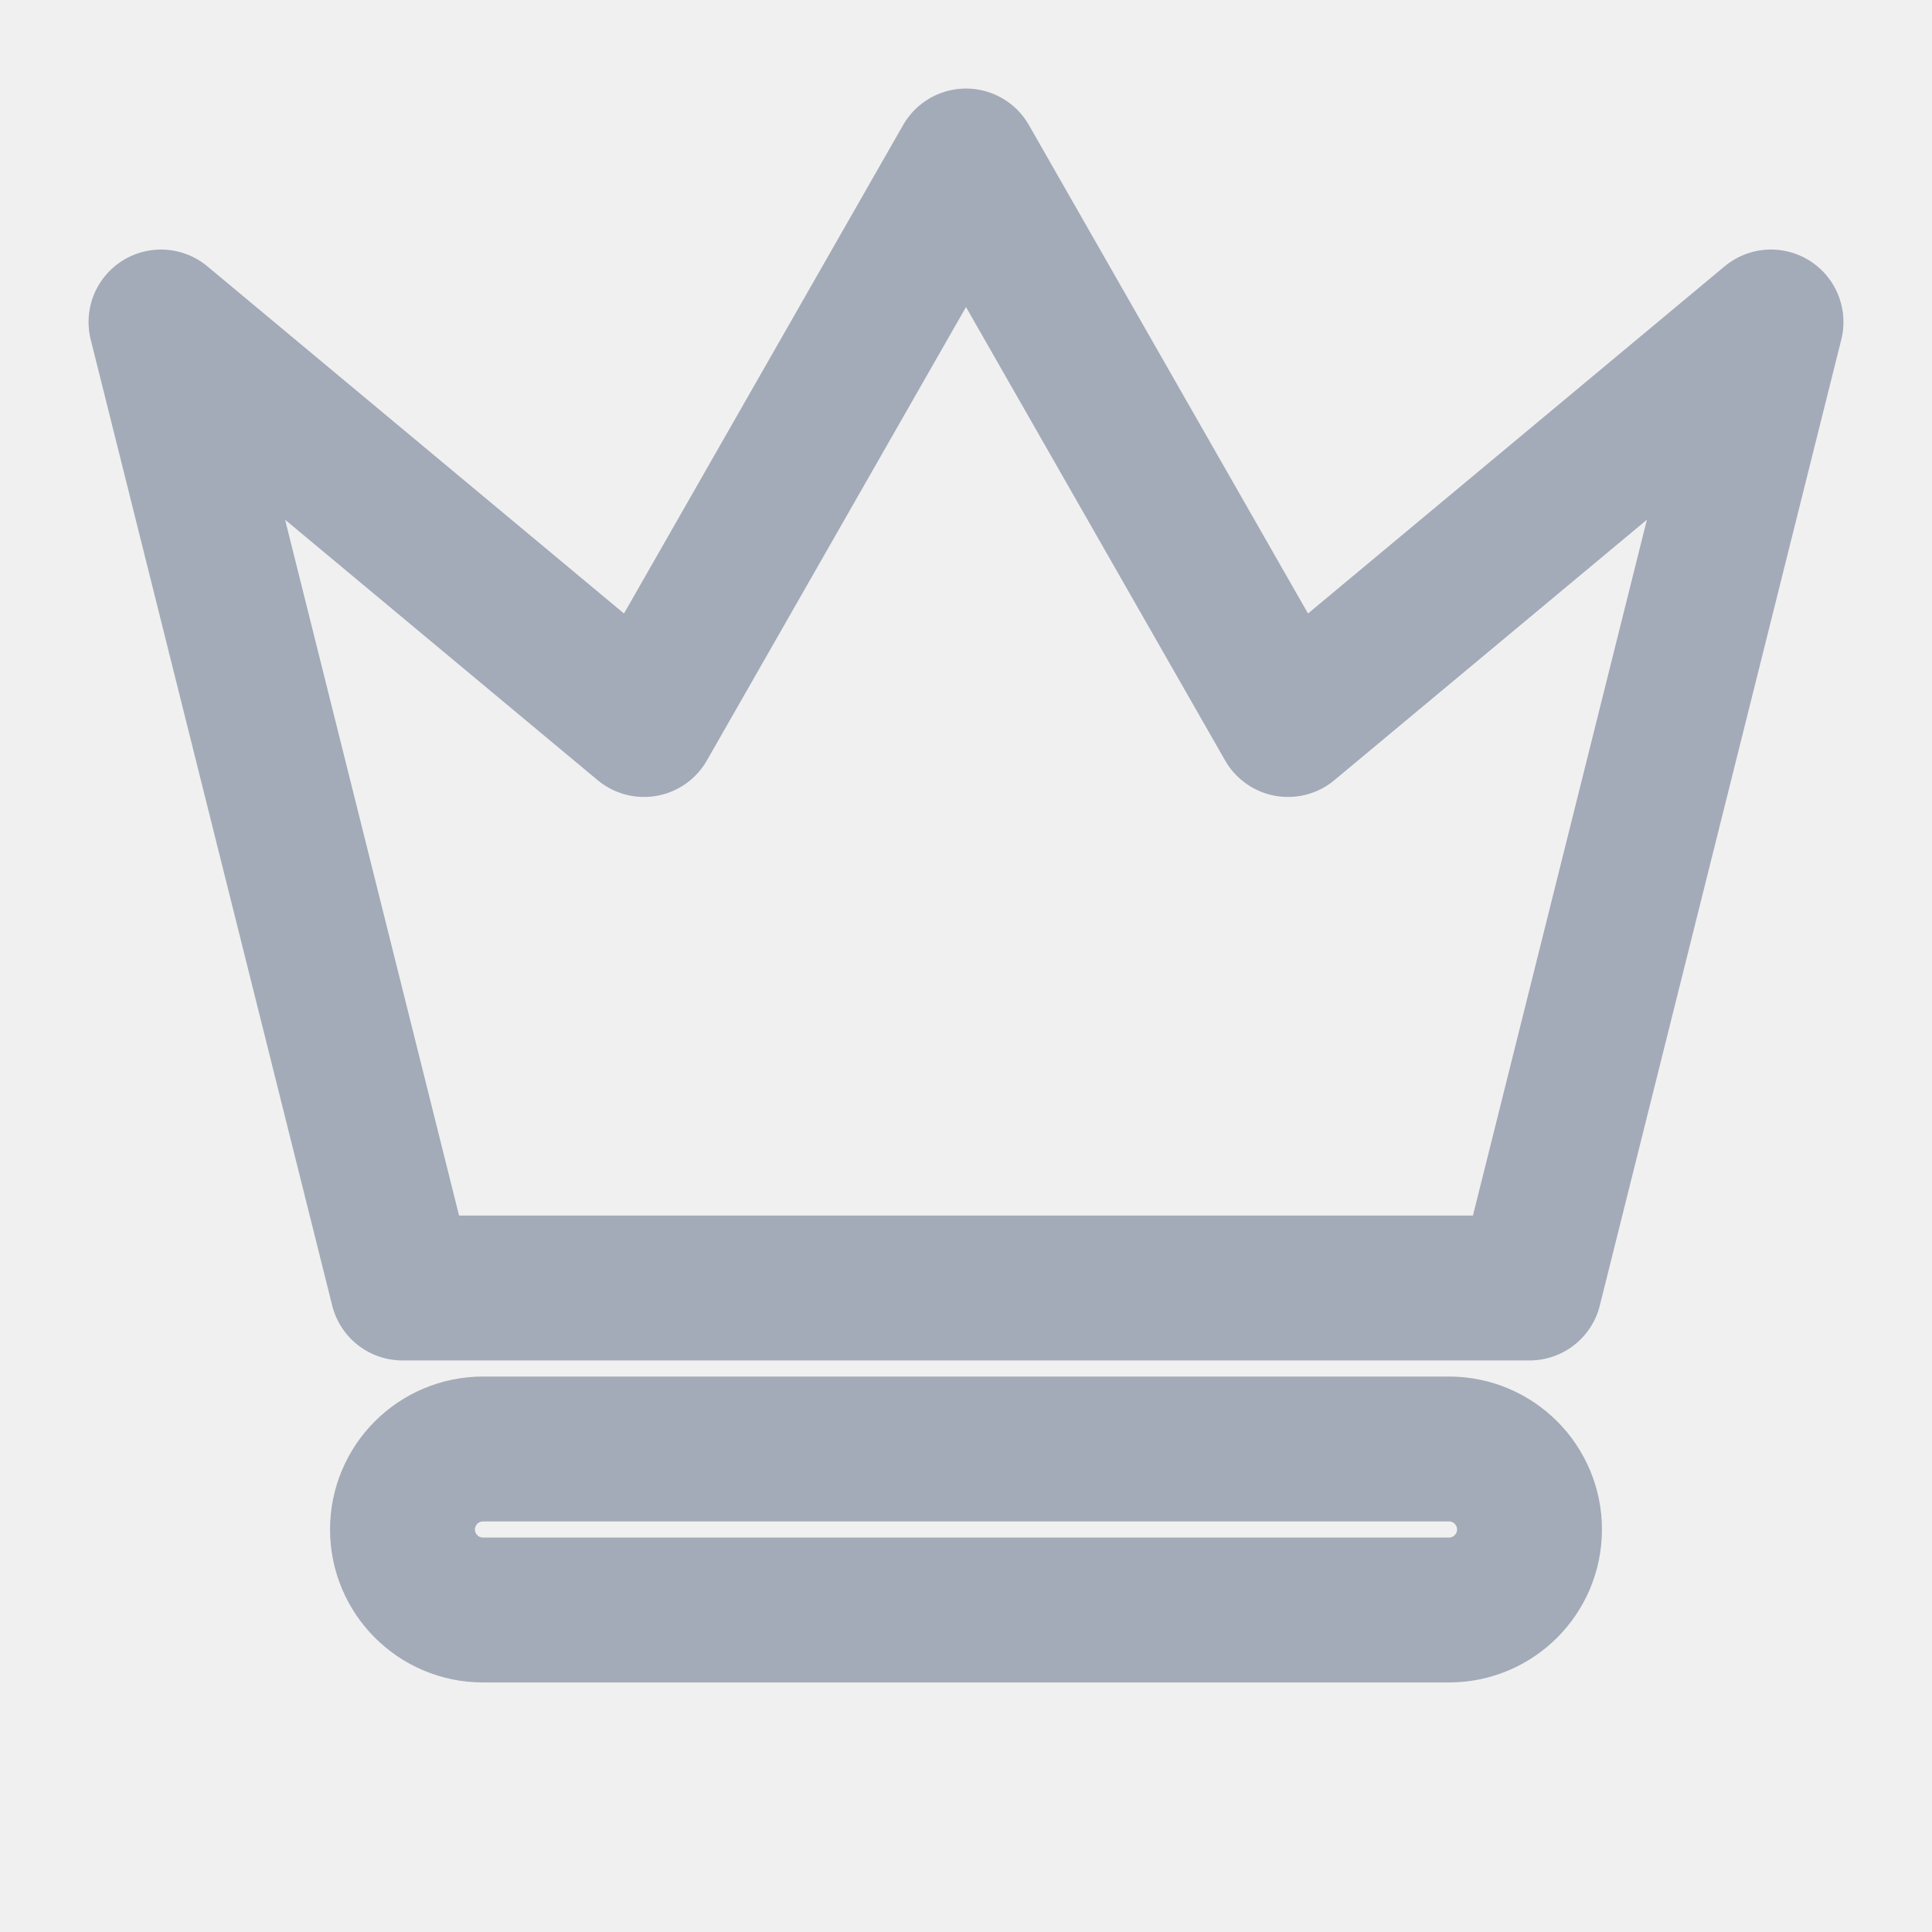
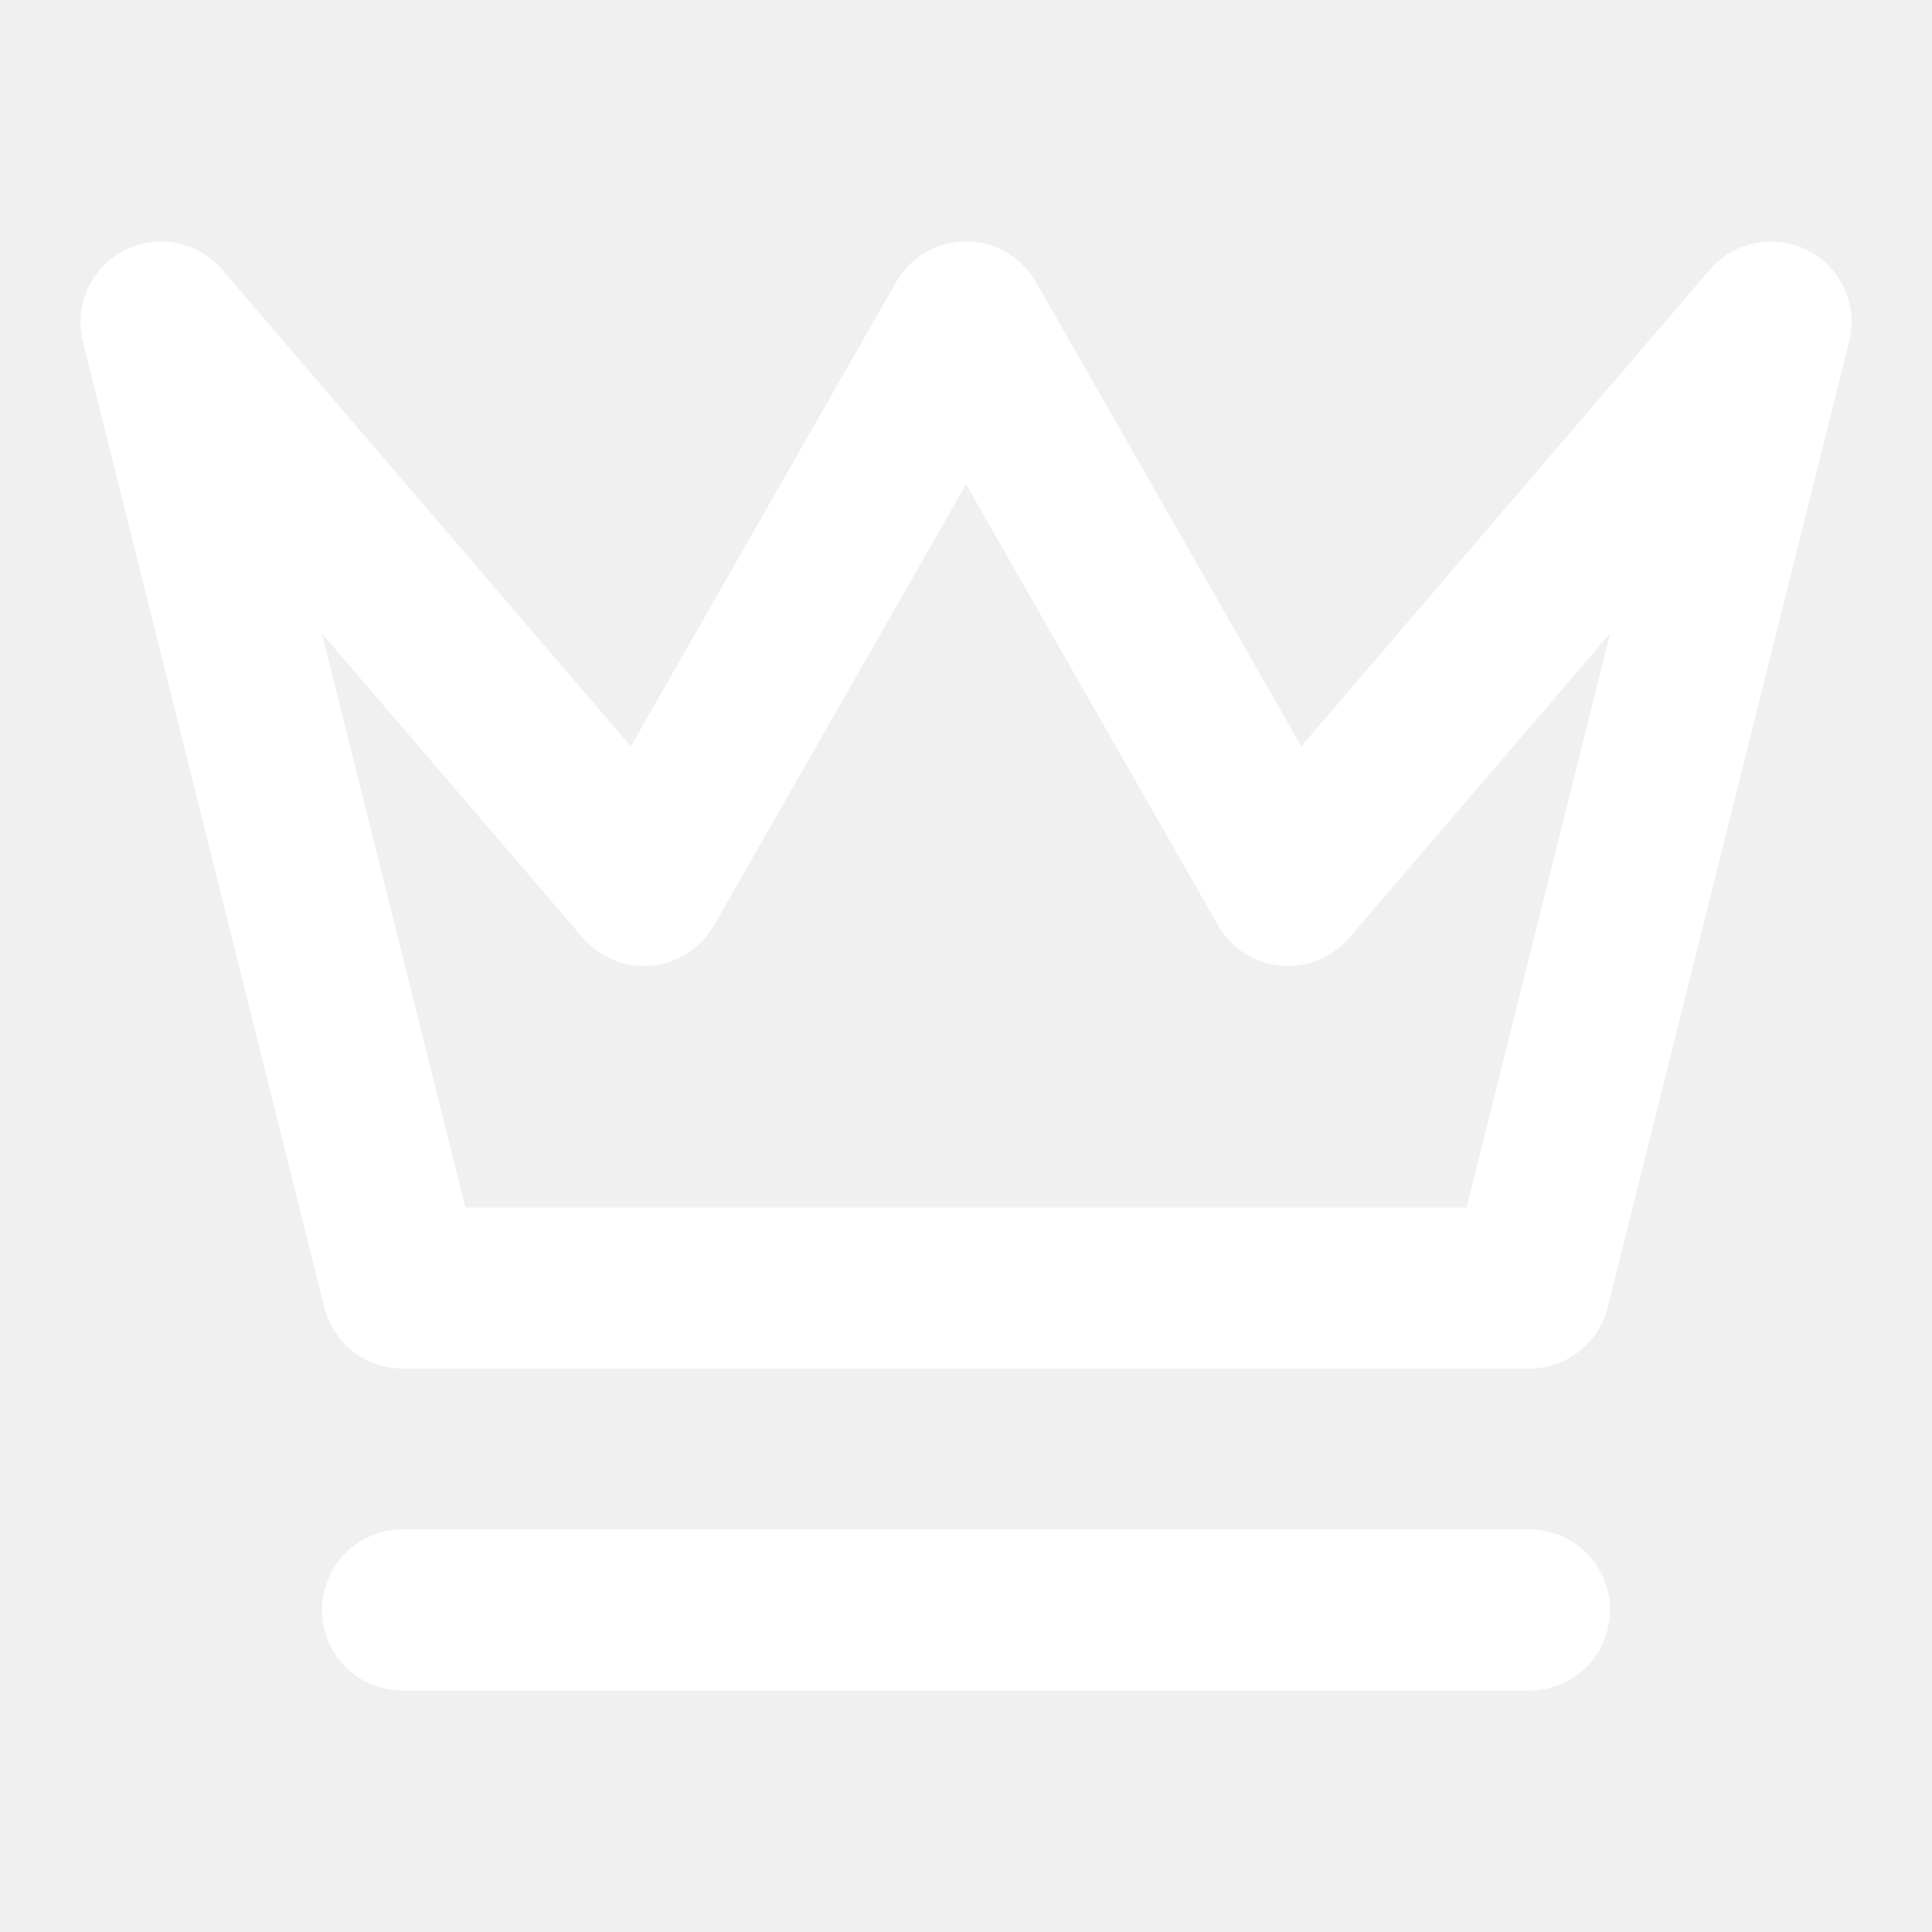
- <svg xmlns="http://www.w3.org/2000/svg" width="24" height="24" viewBox="0 0 24 24" fill="none" stroke="#a3aab8" stroke-width="1.8" stroke-linecap="round" stroke-linejoin="round">
-   <path d="M2 4l3 12h14l3-12-6 5-4-7-4 7z" />
-   <rect x="5" y="18" width="14" height="2" rx="1" />
+ <svg xmlns="http://www.w3.org/2000/svg" width="24" height="24" viewBox="0 0 24 24" fill="none" stroke="#ffffff" stroke-width="2" stroke-linecap="round" stroke-linejoin="round">
+   <path d="m2 4 3 12h14l3-12-6 7-4-7-4 7-6-7z" />
+   <path d="M5 20h14" />
</svg>
